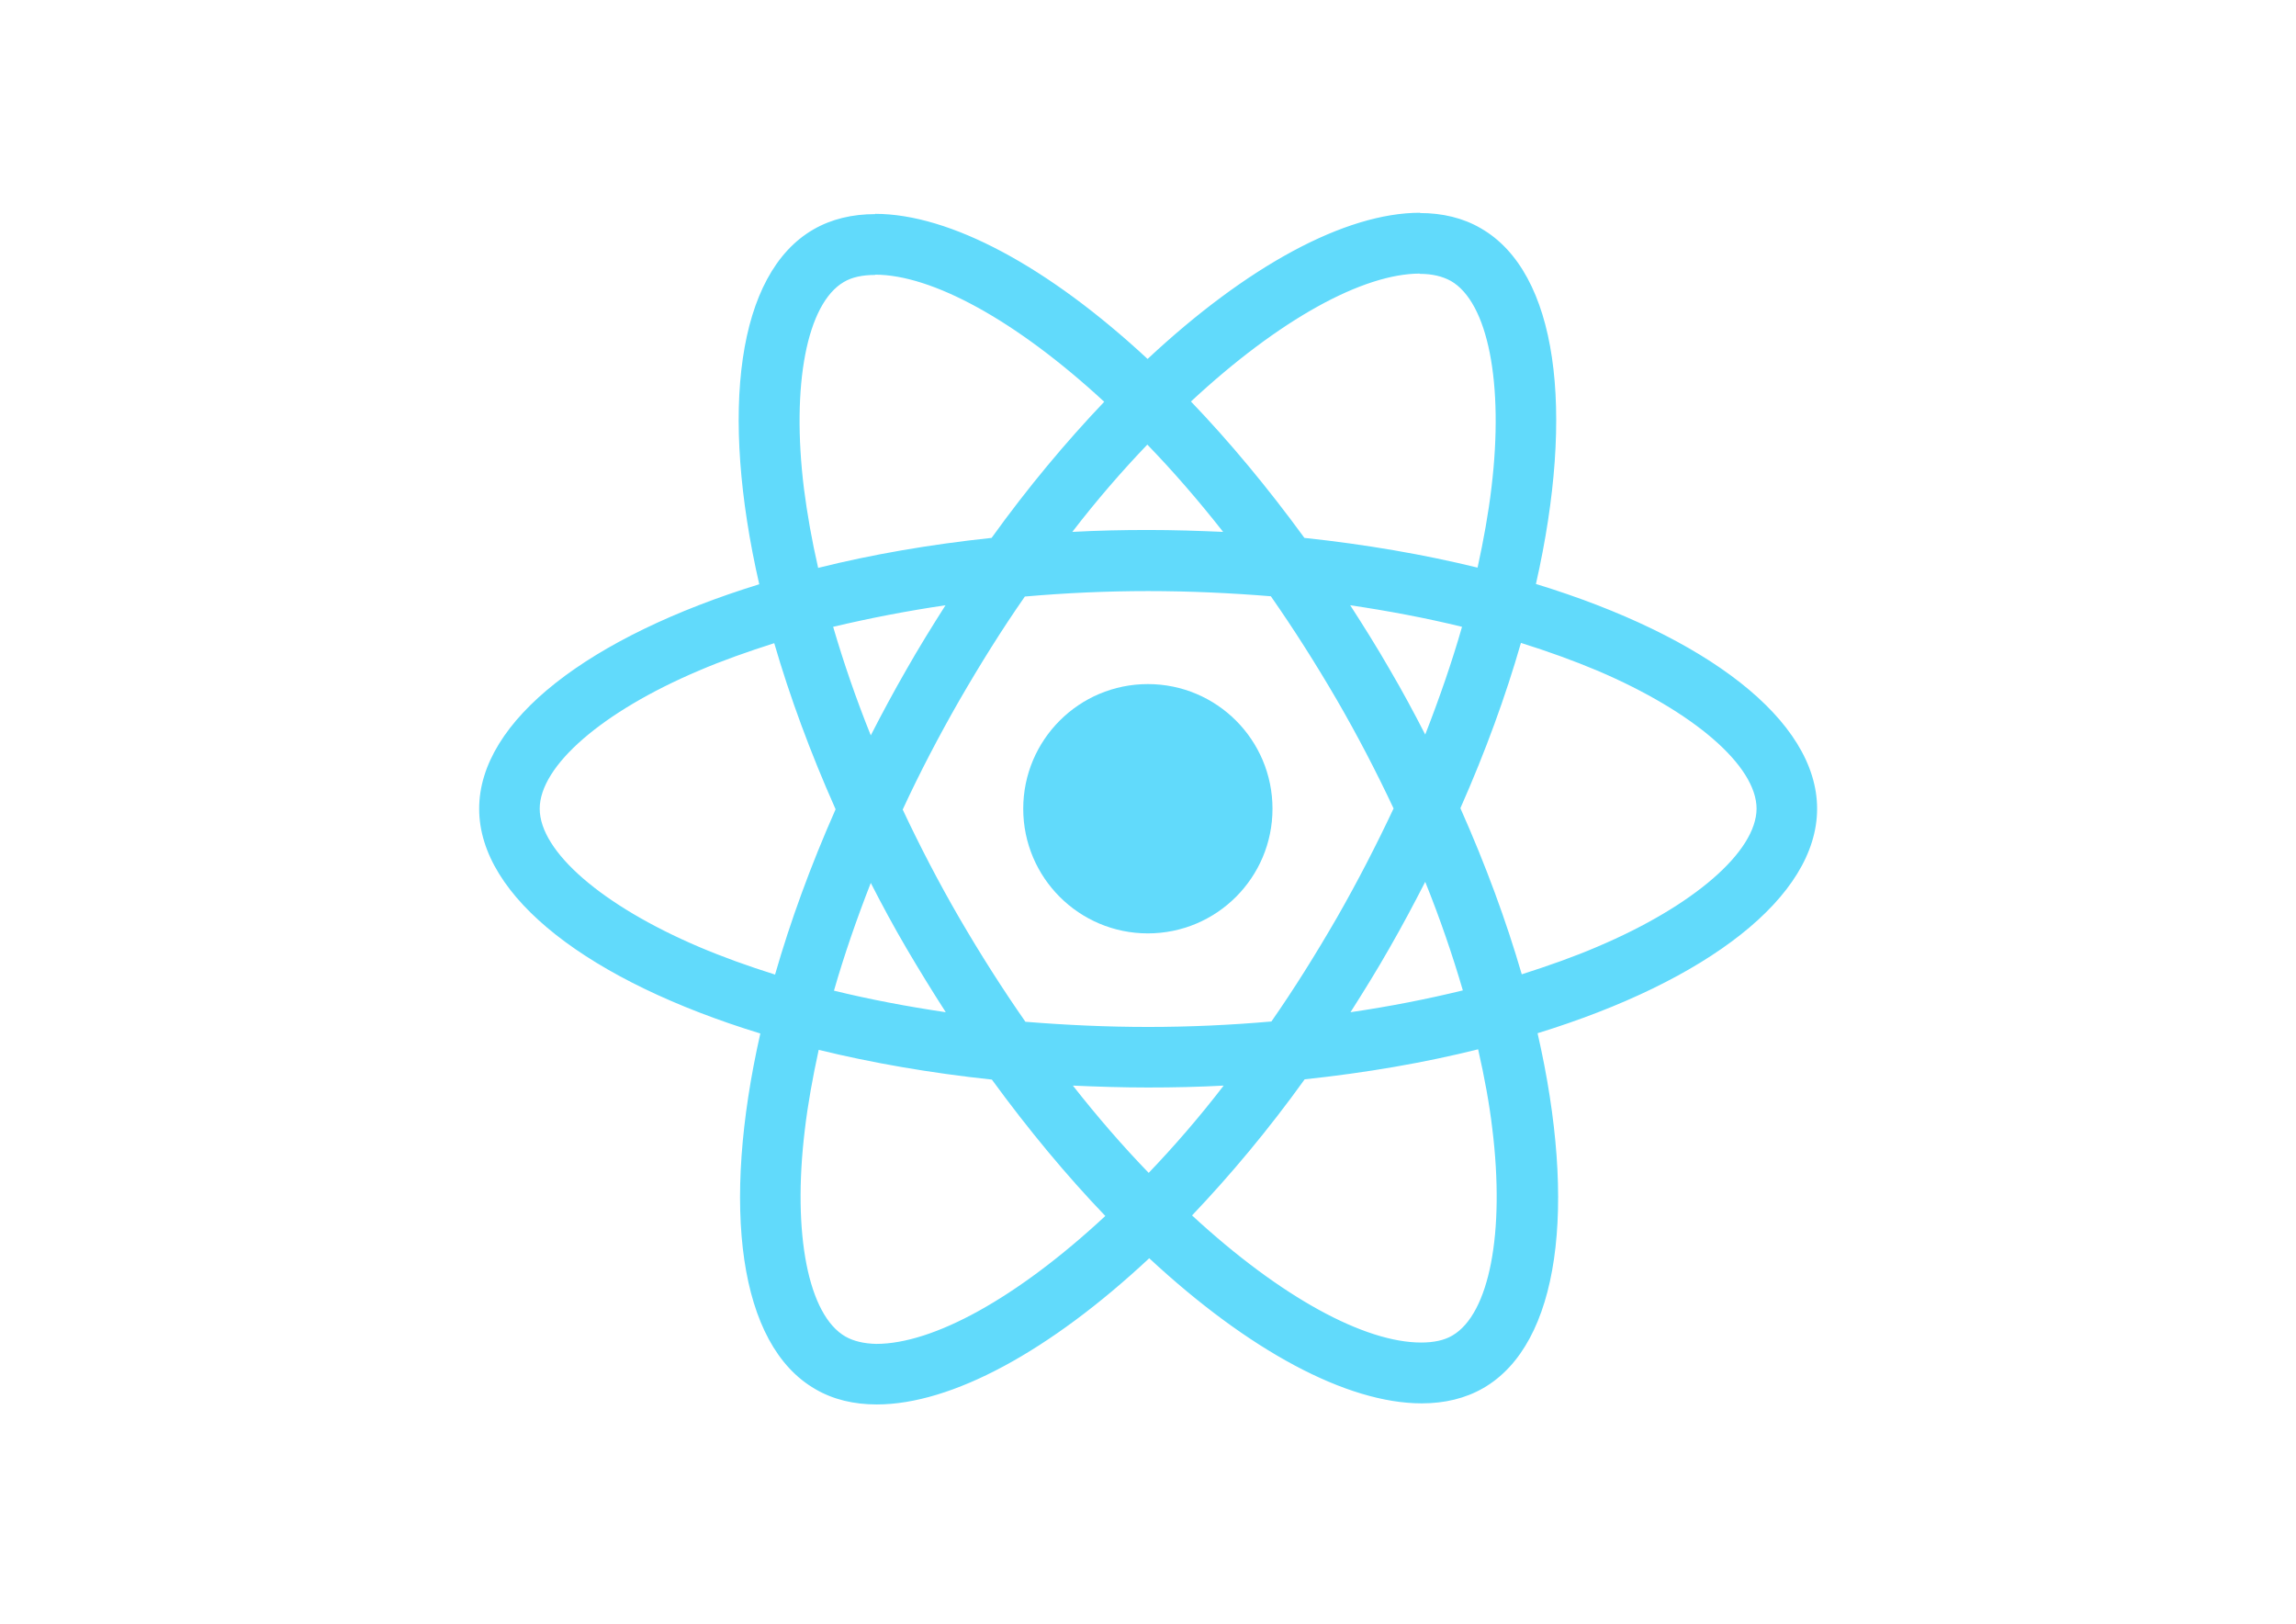
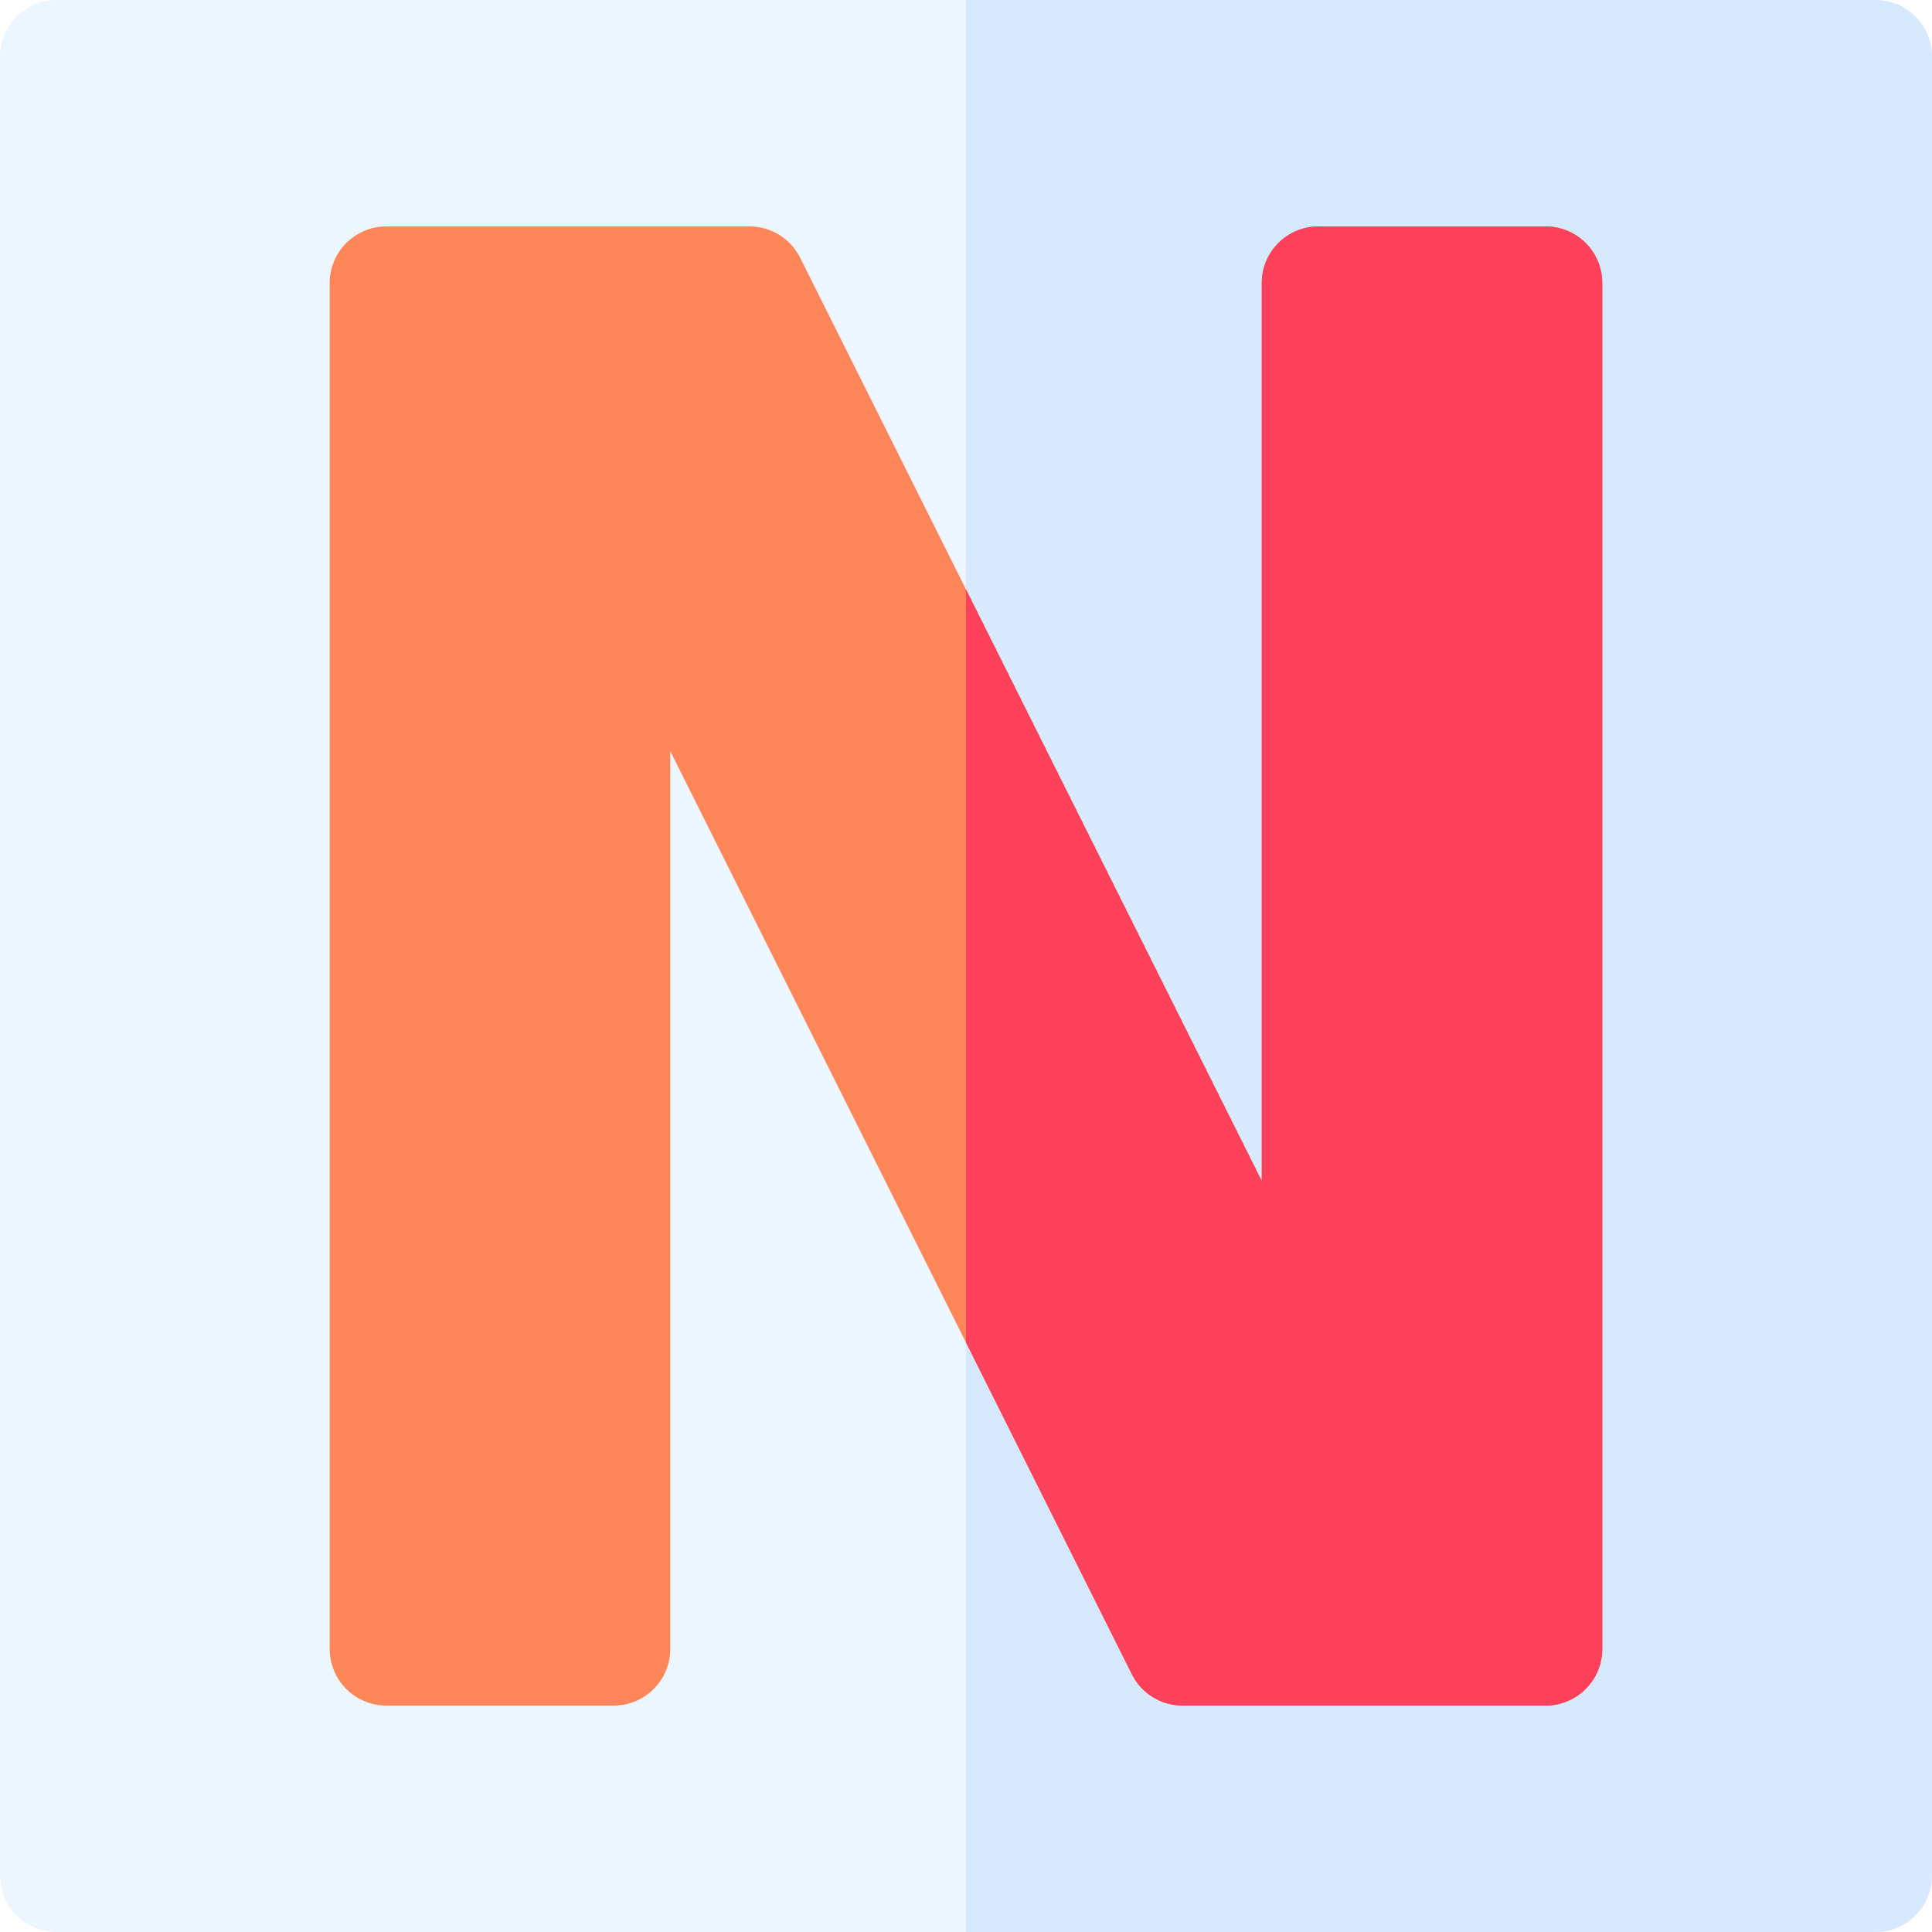
- <svg xmlns="http://www.w3.org/2000/svg" viewBox="0 0 841.9 595.3">
-   <g fill="#61DAFB">
-     <path d="M666.3 296.5c0-32.5-40.7-63.3-103.1-82.4 14.4-63.6 8-114.2-20.2-130.4-6.5-3.8-14.1-5.6-22.4-5.6v22.3c4.6 0 8.3.9 11.4 2.6 13.6 7.8 19.5 37.5 14.9 75.7-1.1 9.4-2.9 19.3-5.1 29.4-19.6-4.8-41-8.5-63.5-10.9-13.5-18.5-27.5-35.3-41.6-50 32.6-30.3 63.2-46.9 84-46.9V78c-27.5 0-63.5 19.6-99.9 53.6-36.4-33.8-72.4-53.2-99.9-53.2v22.3c20.7 0 51.4 16.5 84 46.6-14 14.7-28 31.4-41.3 49.9-22.6 2.4-44 6.1-63.6 11-2.3-10-4-19.7-5.2-29-4.7-38.2 1.1-67.9 14.6-75.8 3-1.8 6.9-2.6 11.5-2.6V78.5c-8.4 0-16 1.8-22.6 5.6-28.1 16.2-34.4 66.7-19.9 130.1-62.2 19.2-102.7 49.9-102.7 82.3 0 32.5 40.7 63.3 103.1 82.4-14.4 63.6-8 114.2 20.2 130.4 6.5 3.8 14.1 5.6 22.5 5.6 27.5 0 63.5-19.6 99.9-53.6 36.4 33.8 72.4 53.2 99.9 53.2 8.4 0 16-1.8 22.6-5.6 28.1-16.2 34.4-66.7 19.9-130.1 62-19.1 102.5-49.9 102.5-82.3zm-130.2-66.7c-3.7 12.9-8.3 26.2-13.5 39.5-4.1-8-8.4-16-13.1-24-4.6-8-9.5-15.8-14.4-23.4 14.2 2.1 27.9 4.7 41 7.9zm-45.8 106.5c-7.8 13.5-15.8 26.3-24.1 38.2-14.9 1.3-30 2-45.2 2-15.1 0-30.2-.7-45-1.9-8.3-11.9-16.4-24.6-24.2-38-7.6-13.1-14.5-26.4-20.8-39.8 6.2-13.4 13.2-26.8 20.7-39.9 7.8-13.5 15.8-26.3 24.1-38.2 14.9-1.3 30-2 45.2-2 15.1 0 30.2.7 45 1.9 8.3 11.9 16.4 24.6 24.2 38 7.6 13.1 14.5 26.4 20.8 39.8-6.3 13.4-13.2 26.8-20.7 39.9zm32.3-13c5.4 13.4 10 26.8 13.8 39.8-13.1 3.2-26.9 5.9-41.2 8 4.9-7.7 9.8-15.6 14.4-23.7 4.6-8 8.9-16.1 13-24.1zM421.2 430c-9.3-9.6-18.6-20.3-27.8-32 9 .4 18.2.7 27.5.7 9.4 0 18.7-.2 27.8-.7-9 11.7-18.3 22.4-27.5 32zm-74.4-58.9c-14.2-2.1-27.9-4.7-41-7.9 3.7-12.9 8.3-26.2 13.5-39.5 4.1 8 8.4 16 13.1 24 4.7 8 9.5 15.8 14.4 23.4zM420.7 163c9.3 9.6 18.6 20.3 27.8 32-9-.4-18.2-.7-27.5-.7-9.4 0-18.7.2-27.8.7 9-11.7 18.3-22.4 27.5-32zm-74 58.9c-4.9 7.7-9.8 15.6-14.4 23.7-4.6 8-8.9 16-13 24-5.4-13.4-10-26.8-13.8-39.8 13.1-3.1 26.9-5.8 41.2-7.9zm-90.5 125.2c-35.4-15.1-58.3-34.9-58.3-50.6 0-15.7 22.9-35.6 58.3-50.6 8.6-3.7 18-7 27.7-10.1 5.7 19.6 13.2 40 22.5 60.9-9.2 20.8-16.6 41.1-22.2 60.6-9.9-3.1-19.3-6.5-28-10.2zM310 490c-13.6-7.8-19.5-37.5-14.9-75.7 1.1-9.4 2.9-19.3 5.1-29.4 19.6 4.8 41 8.5 63.5 10.9 13.5 18.5 27.5 35.3 41.6 50-32.6 30.3-63.2 46.9-84 46.9-4.5-.1-8.3-1-11.3-2.7zm237.2-76.2c4.7 38.2-1.1 67.9-14.6 75.8-3 1.8-6.9 2.6-11.5 2.6-20.7 0-51.4-16.5-84-46.6 14-14.7 28-31.4 41.3-49.9 22.6-2.4 44-6.1 63.6-11 2.3 10.1 4.1 19.8 5.2 29.1zm38.5-66.7c-8.6 3.7-18 7-27.7 10.1-5.7-19.6-13.2-40-22.5-60.9 9.2-20.8 16.6-41.1 22.2-60.6 9.9 3.1 19.3 6.5 28.1 10.2 35.4 15.1 58.3 34.9 58.3 50.6-.1 15.7-23 35.6-58.4 50.6zM320.8 78.4z" />
-     <circle cx="420.9" cy="296.5" r="45.7" />
-     <path d="M520.5 78.1z" />
+ <svg xmlns="http://www.w3.org/2000/svg" id="Capa_1" enable-background="new 0 0 512 512" height="512" viewBox="0 0 512 512" width="512">
+   <g>
+     <path d="m497 0h-482c-8.284 0-15 6.716-15 15v482c0 8.284 6.716 15 15 15h482c8.284 0 15-6.716 15-15v-482c0-8.284-6.716-15-15-15z" fill="#edf5ff" />
+     <g>
+       <path d="m497 0h-241v512h241c8.284 0 15-6.716 15-15v-482c0-8.284-6.716-15-15-15z" fill="#d7e9ff" />
+     </g>
+     <path d="m409.625 60.004h-60.25c-8.284 0-15 6.716-15 15v237.955l-122.332-244.663c-2.54-5.082-7.734-8.292-13.416-8.292h-96.252c-8.284 0-15 6.716-15 15v361.992c0 8.284 6.716 15 15 15h60.25c8.284 0 15-6.716 15-15v-237.955l122.332 244.663c2.54 5.082 7.734 8.292 13.416 8.292h96.252c8.284 0 15-6.716 15-15v-361.992c0-8.284-6.716-15-15-15z" fill="#ff8659" />
+     <path d="m409.625 60.004h-60.25c-8.284 0-15 6.716-15 15v237.955l-78.375-156.749v199.58l43.957 87.914c2.54 5.082 7.734 8.292 13.416 8.292h96.252c8.284 0 15-6.716 15-15v-361.992c0-8.284-6.716-15-15-15z" fill="#ff415b" />
  </g>
</svg>
